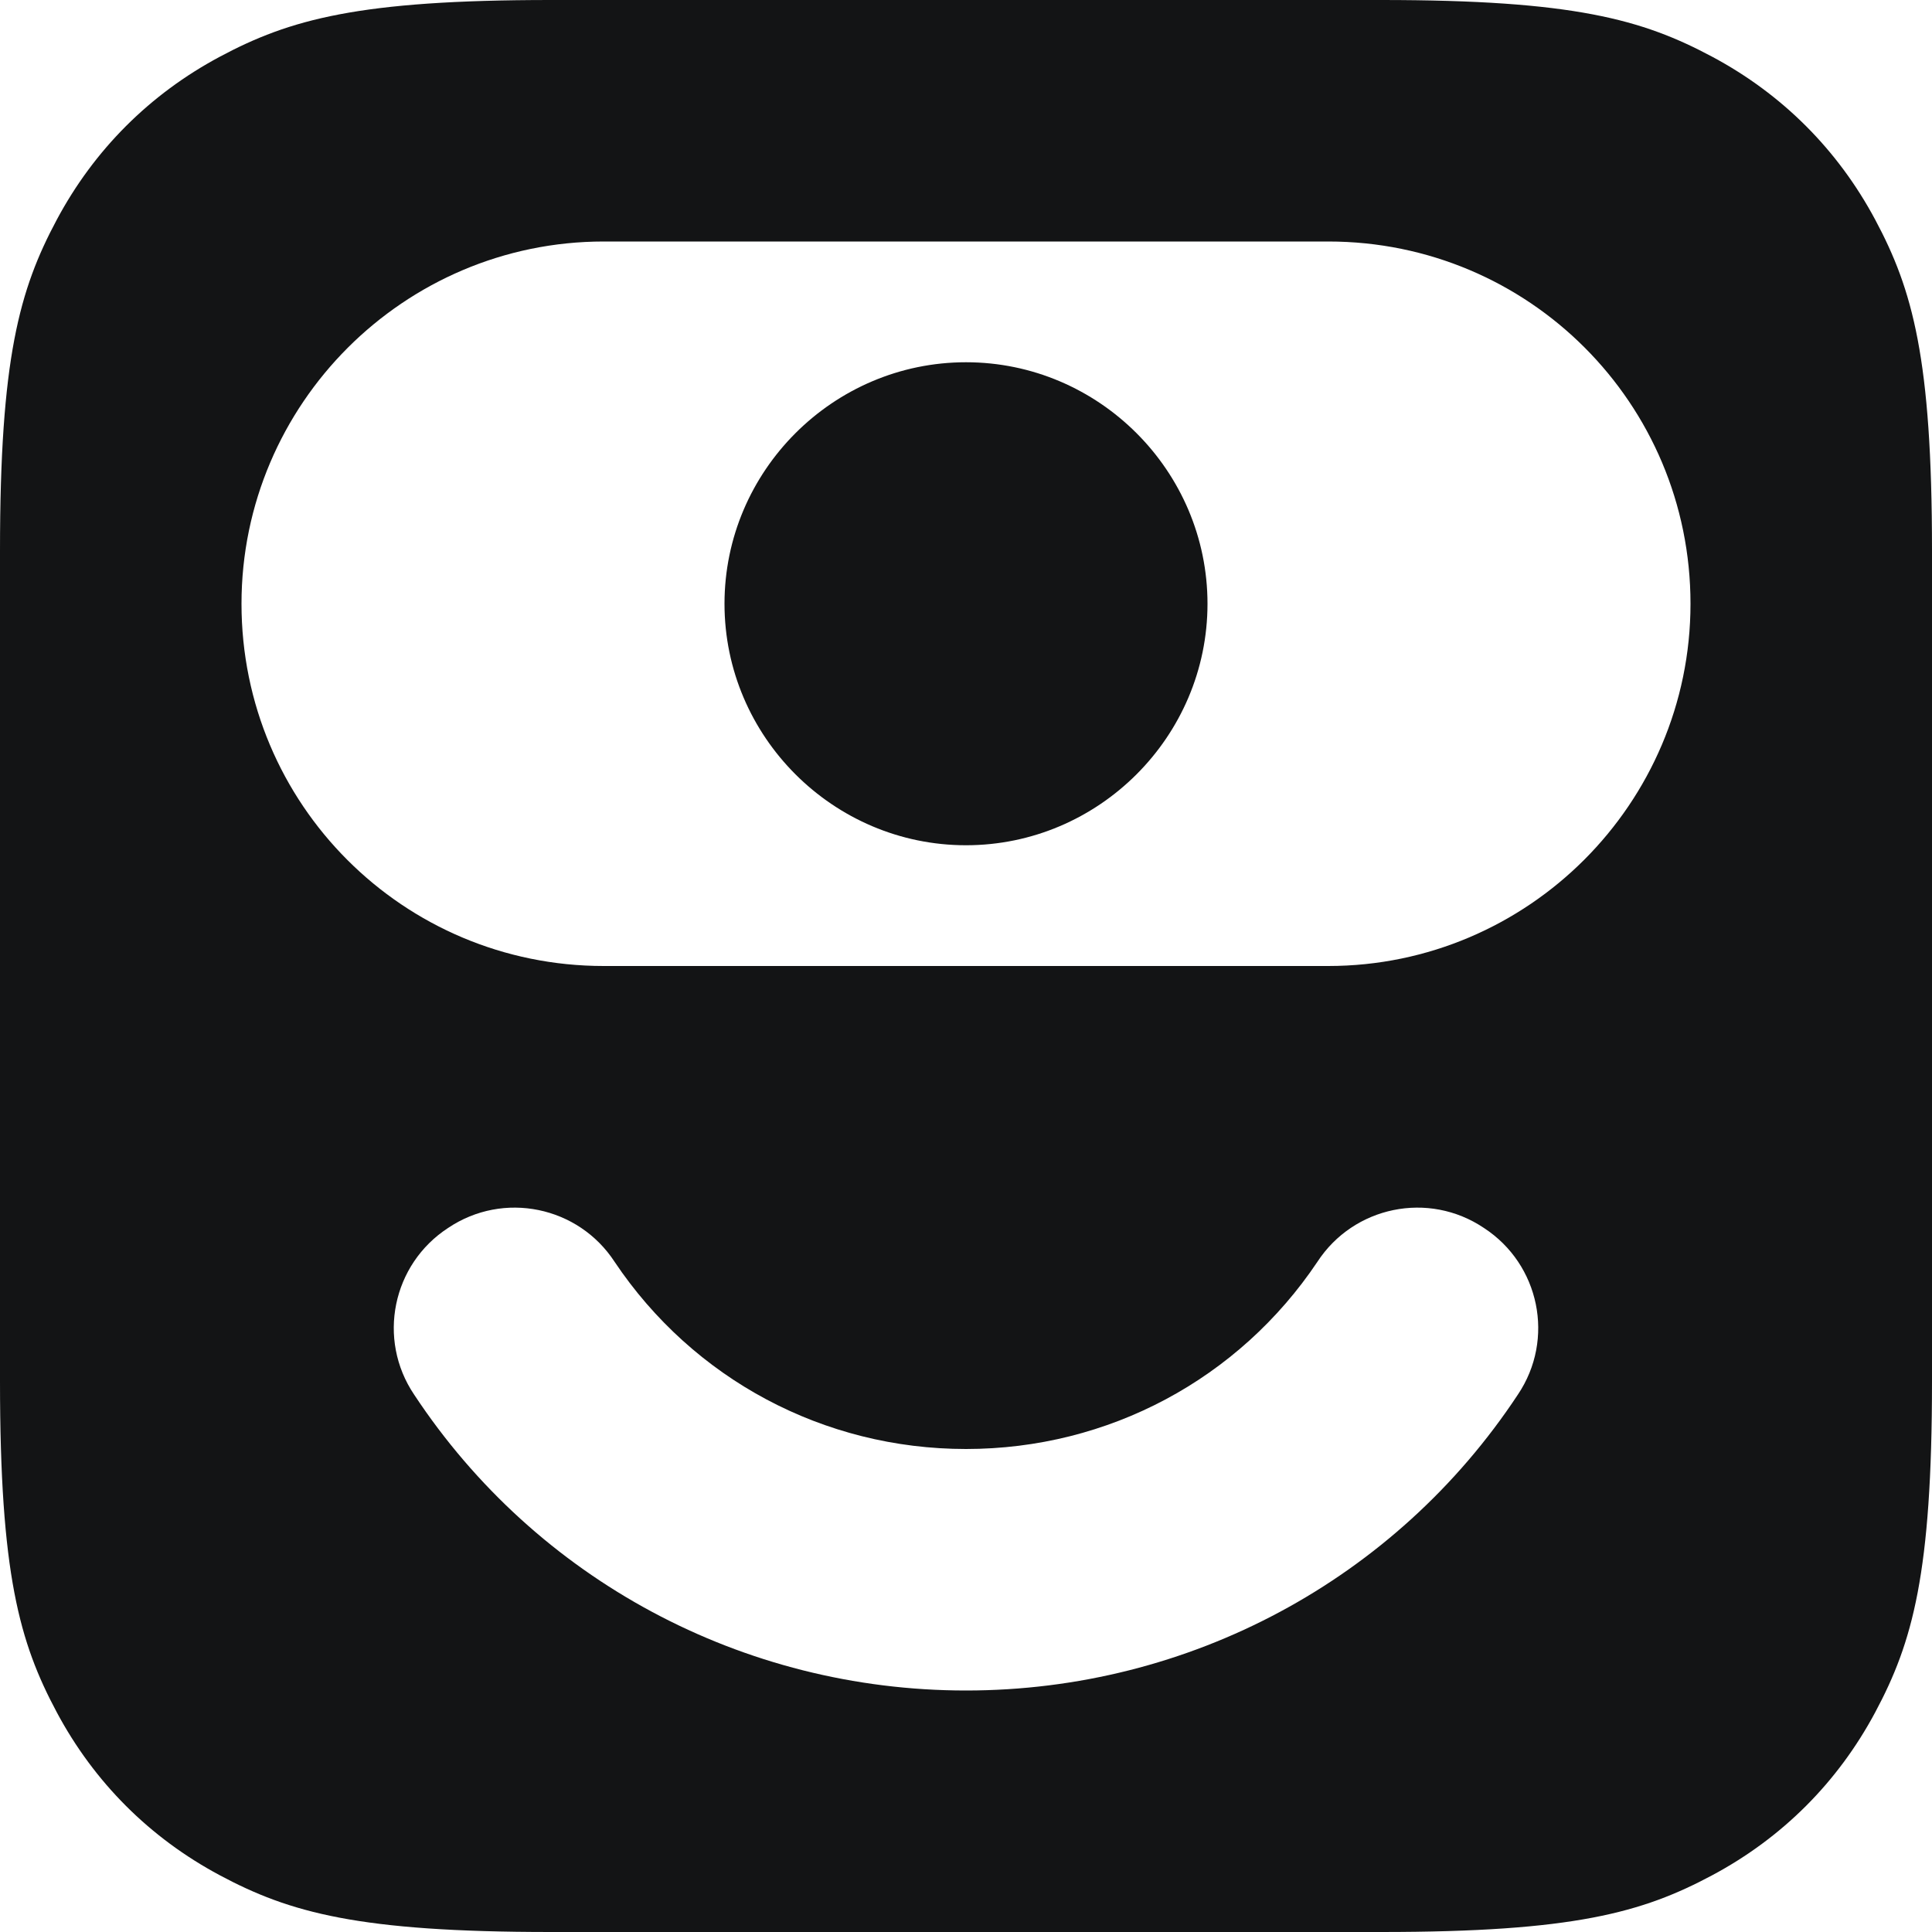
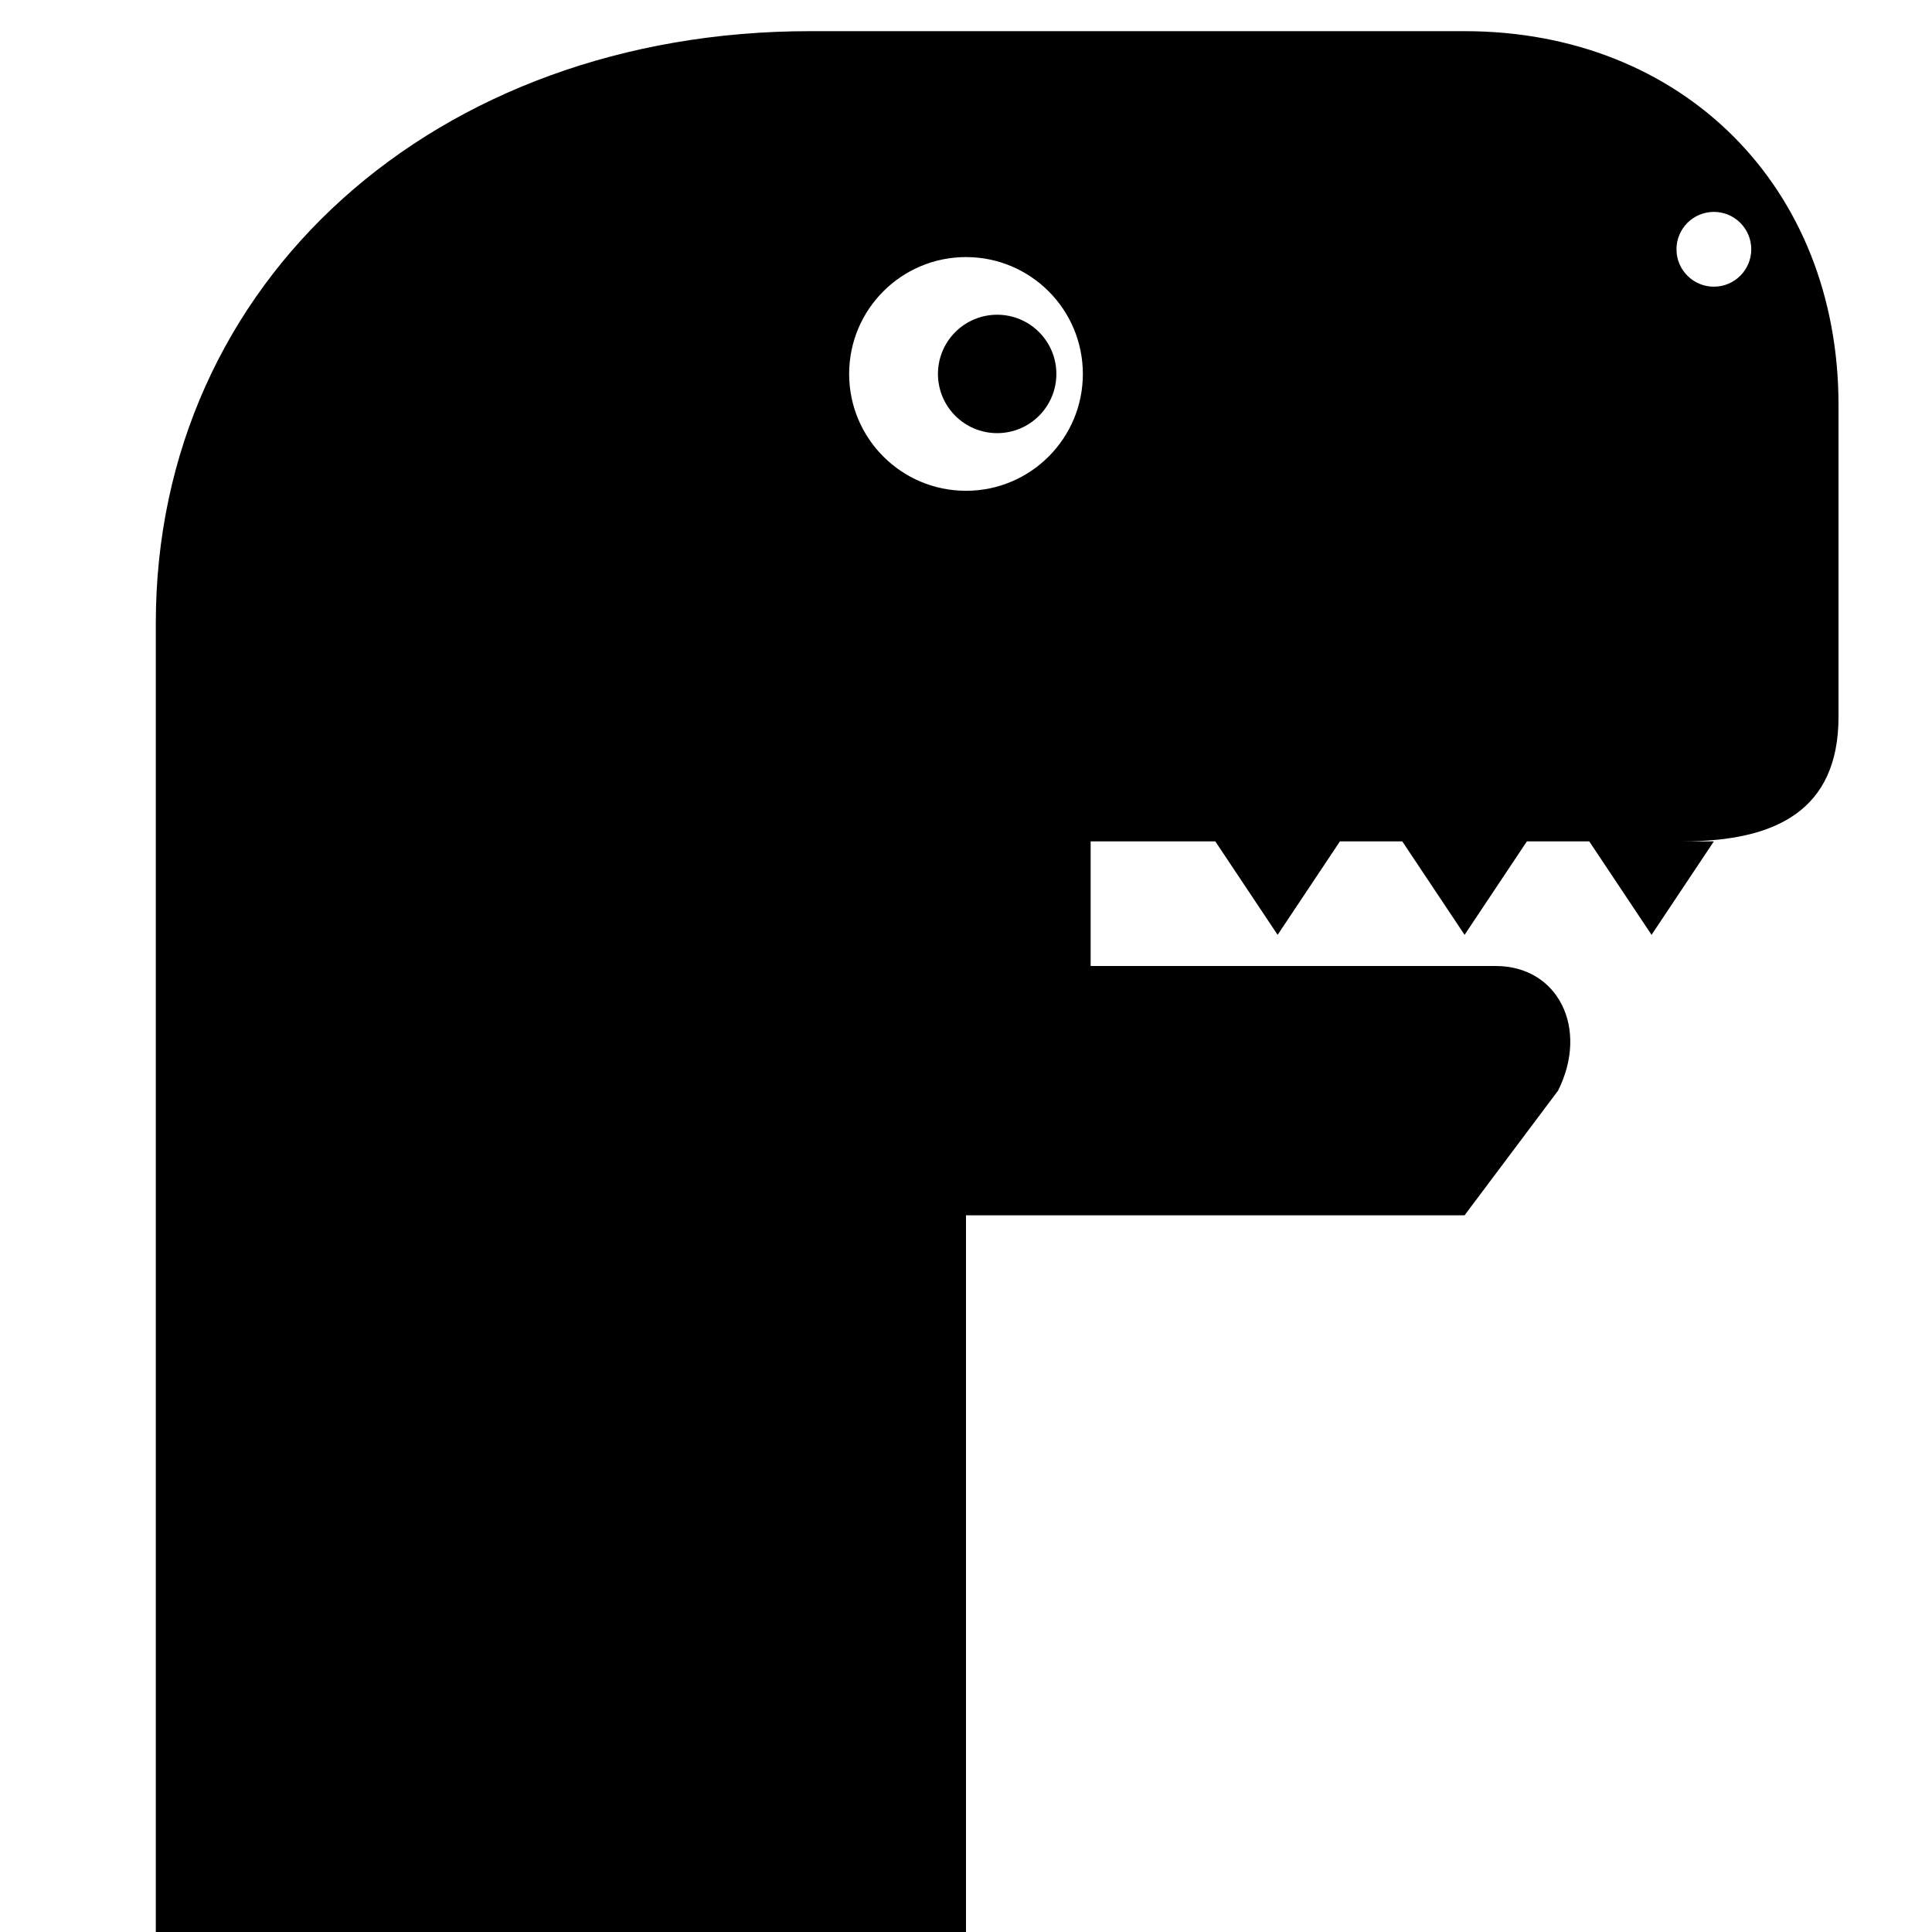
- <svg xmlns="http://www.w3.org/2000/svg" width="88px" height="88px" viewBox="0 0 88 88" version="1.1">
-   <g id="Page-1" stroke="none" stroke-width="1" fill="none" fill-rule="evenodd">
-     <path d="M55,27.5 C55,33.55 50.05,38.5 44,38.5 C37.95,38.5 33,33.55 33,27.5 C33,21.45 37.95,16.5 44,16.5 C50.05,16.5 55,21.45 55,27.5 M72.16,39.16 C69.19,42.13 65.065,44 60.5,44 L27.5,44 C18.37,44 11,36.63 11,27.5 C11,22.935 12.87,18.81 15.84,15.84 C18.81,12.87 22.935,11 27.5,11 L60.5,11 C69.63,11 77,18.37 77,27.5 C77,32.065 75.13,36.19 72.16,39.16 M69.135,63.525 C63.58,71.94 54.175,77 44,77 C33.825,77 24.42,71.94 18.865,63.525 C17.16,60.995 17.875,57.585 20.405,55.935 C22.935,54.23 26.345,54.945 27.995,57.475 C31.57,62.81 37.51,66 44,66 C50.49,66 56.43,62.81 60.005,57.475 C61.655,54.945 65.065,54.23 67.595,55.935 C70.125,57.585 70.84,60.995 69.135,63.525 M85.415,10.01 C83.71,6.82 81.18,4.29 77.99,2.585 C74.8,0.88 71.665,0 62.92,0 L25.08,0 C16.335,0 13.2,0.88 10.01,2.585 C6.82,4.29 4.29,6.82 2.585,10.01 C0.88,13.2 0,16.335 0,25.08 L0,62.92 C0,71.665 0.88,74.8 2.585,77.99 C4.29,81.18 6.82,83.71 10.01,85.415 C13.2,87.12 16.335,88 25.08,88 L62.92,88 C71.665,88 74.8,87.12 77.99,85.415 C81.18,83.71 83.71,81.18 85.415,77.99 C87.12,74.8 88,71.665 88,62.92 L88,25.08 C88,16.335 87.12,13.2 85.415,10.01" id="GuestSymbol" fill="#131415" fill-rule="nonzero" />
-   </g>
+ <svg xmlns="http://www.w3.org/2000/svg" width="88px" height="88px" viewBox="34 46 124 124" version="1.1">
+   <path d="M44,180 V86 C44,64 62,48 86,48 H128 C142,48 152,58 152,72 V92 C152,98 148,100 142,100 H104 V108 H130 C134,108 136,112 134,116 L128,124 H96 V180 Z M88.5,70 a7.5,7.5 0 1,0 15.0,0 a7.5,7.5 0 1,0 -15.0,0 Z M94.2,70 a3.8,3.8 0 1,0 7.6,0 a3.8,3.8 0 1,0 -7.6,0 Z M141.6,62 a2.4,2.4 0 1,0 4.8,0 a2.4,2.4 0 1,0 -4.8,0 Z M112,100 L116,106 L120,100 Z M124,100 L128,106 L132,100 Z M136,100 L140,106 L144,100 Z" fill="#000000" fill-rule="evenodd" />
</svg>
